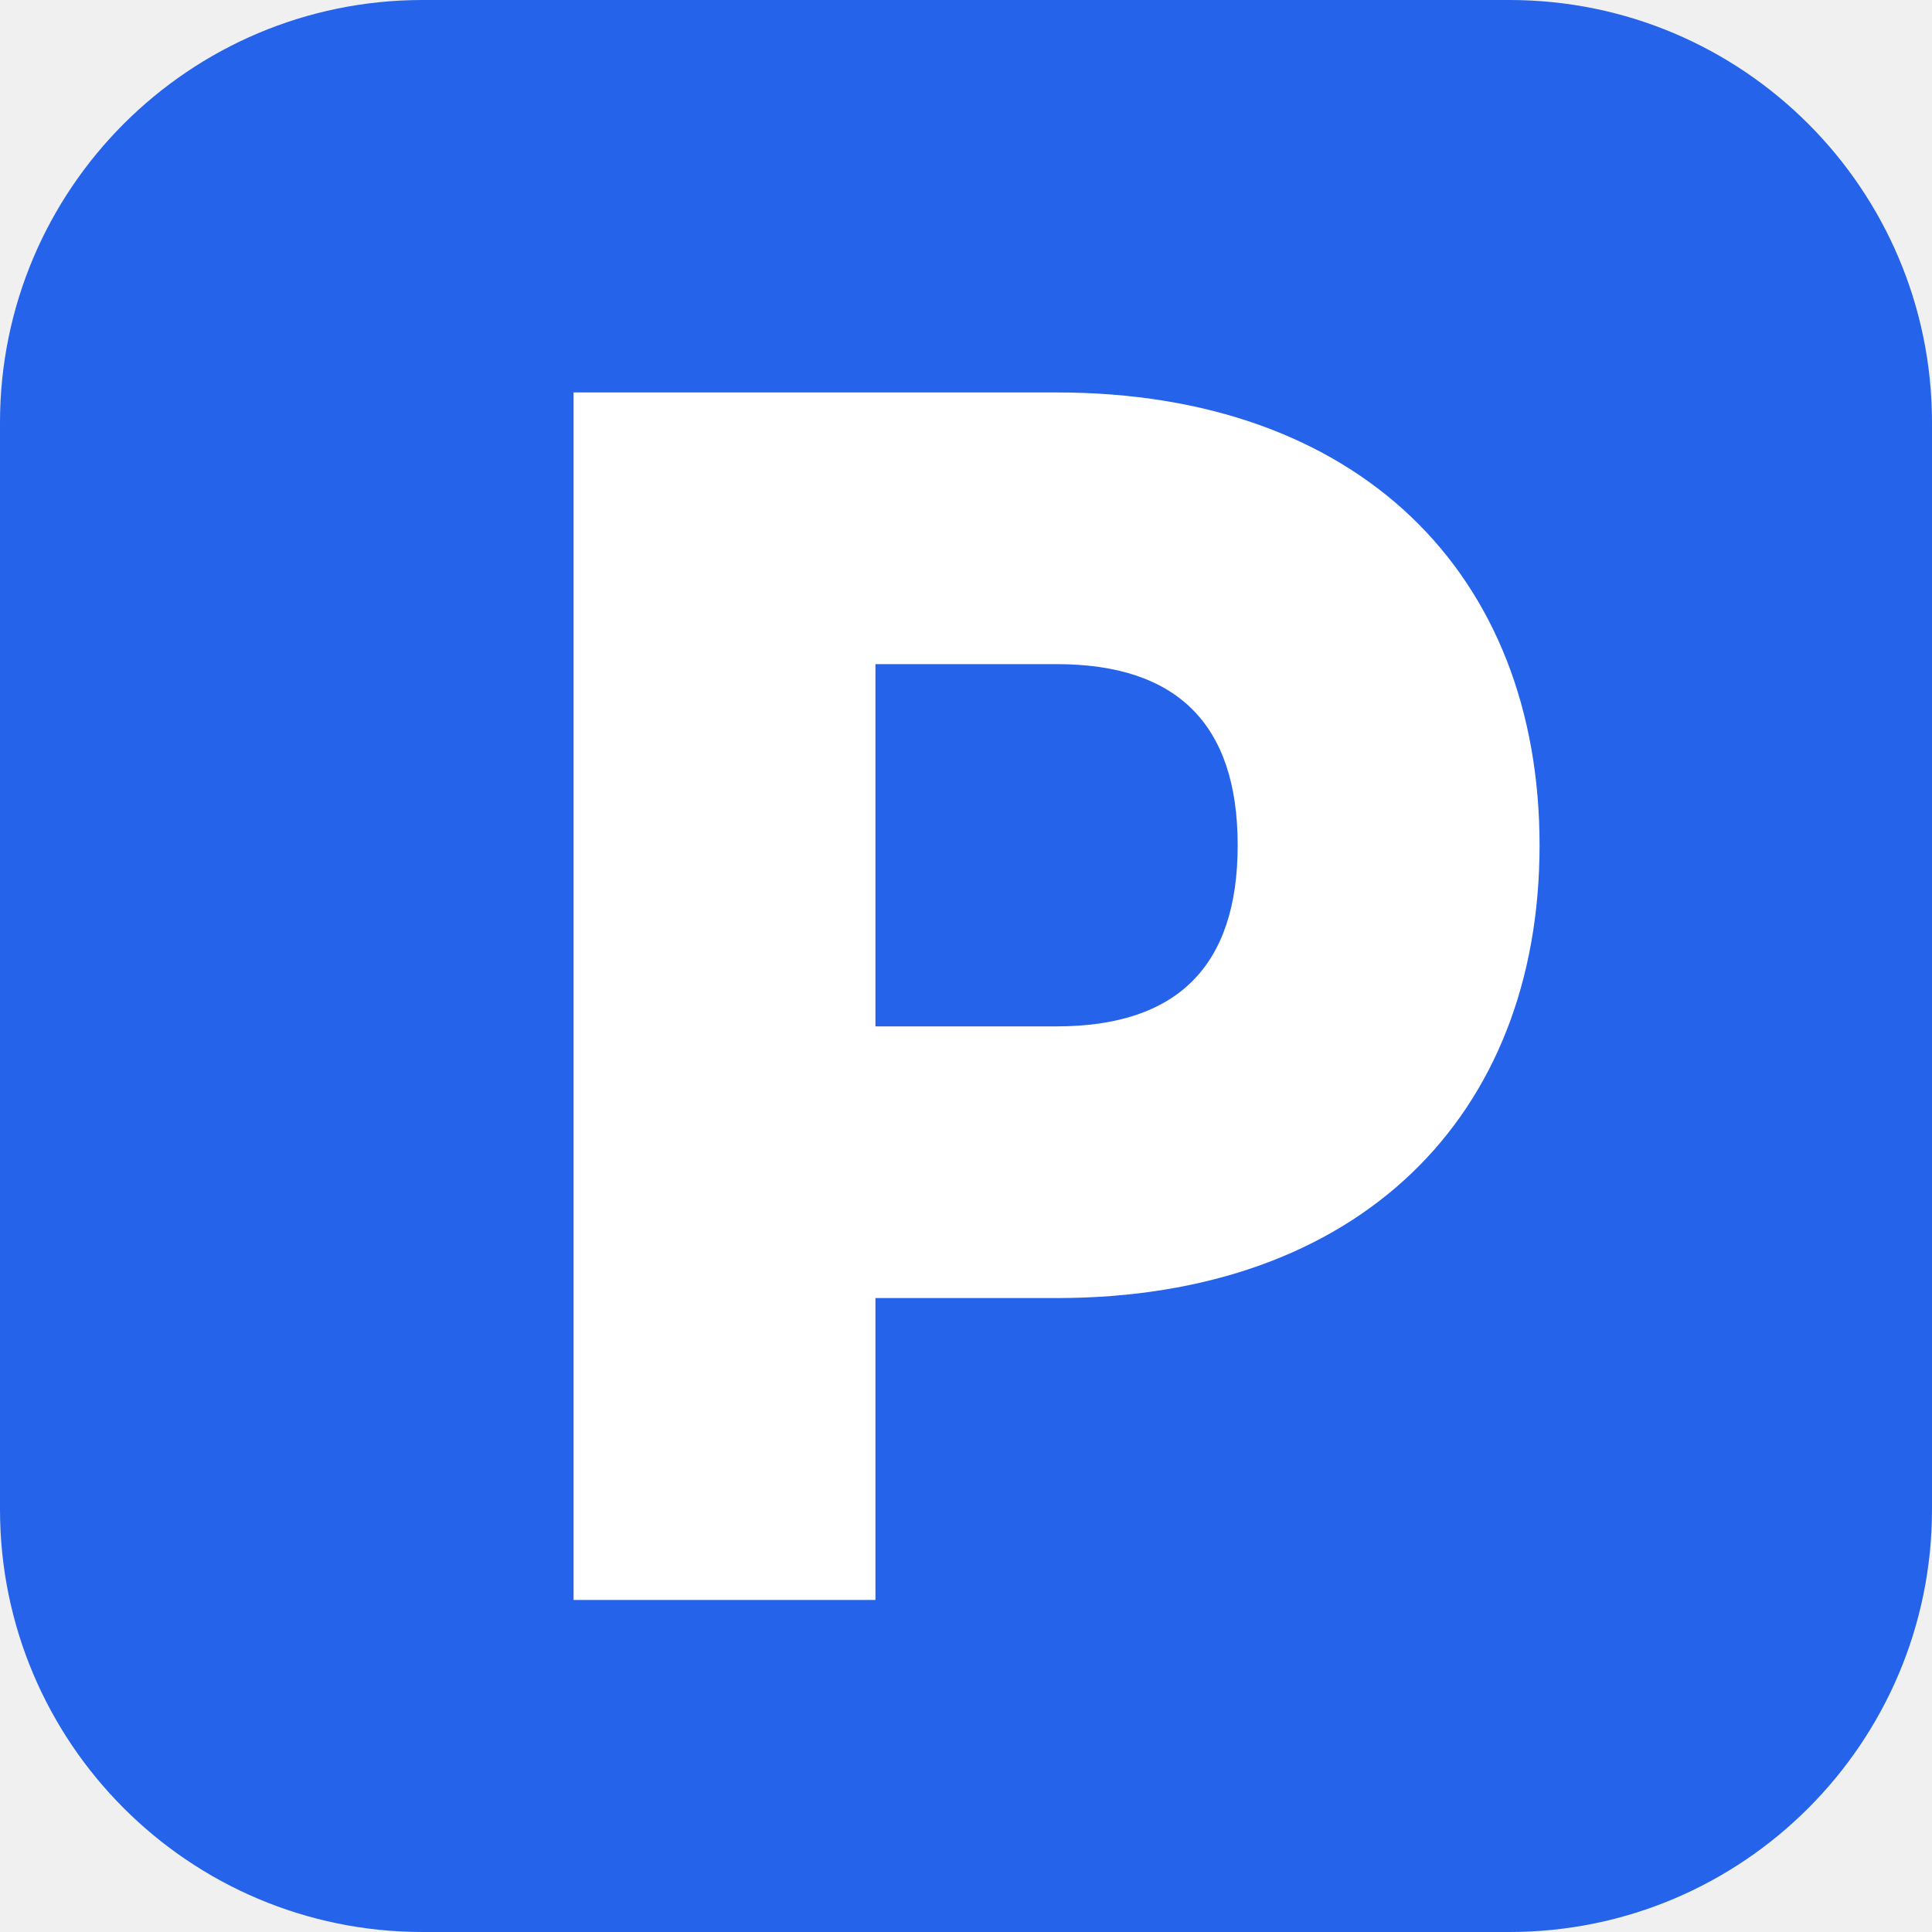
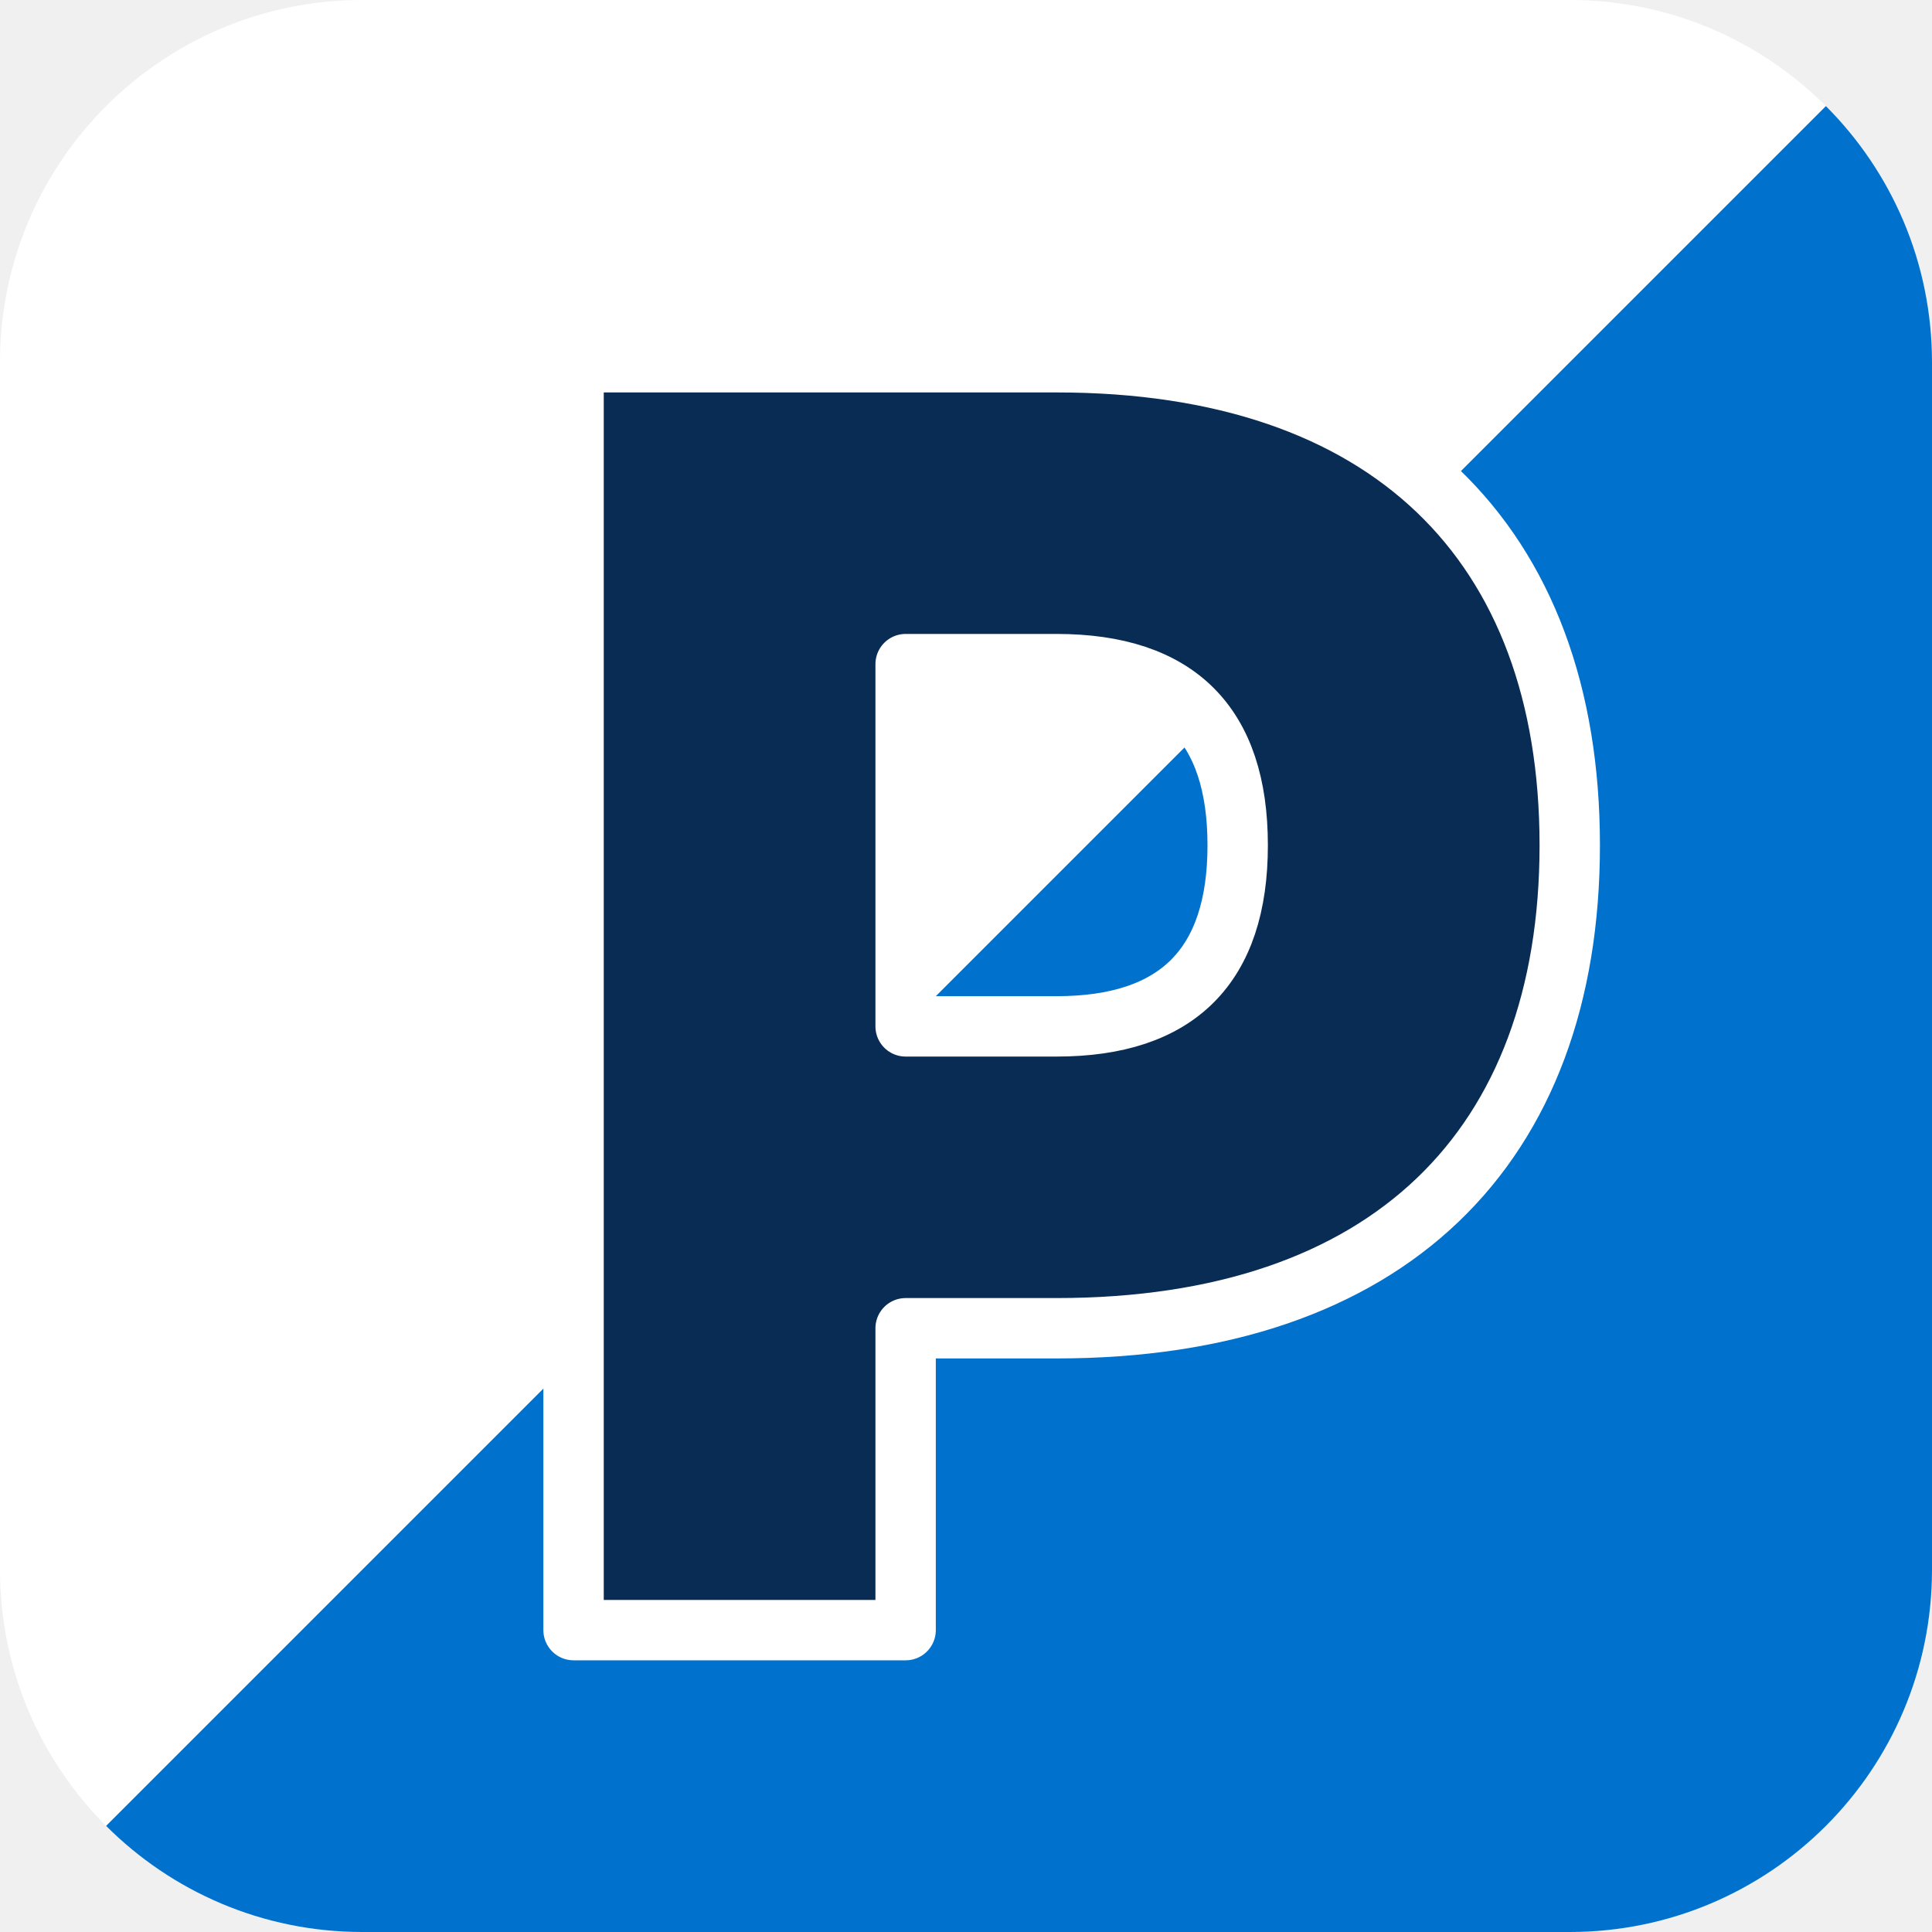
<svg xmlns="http://www.w3.org/2000/svg" viewBox="0 0 64 64">
-   <rect width="64" height="64" rx="14" fill="#2563eb" />
-   <path fill="#fff" fill-rule="evenodd" d="M19 13h16c10 0 16 6 16 15s-6 15-16 15h-6v10H19V13zm10 9v12h6c4 0 6-2 6-6s-2-6-6-6h-6z" />
+   <defs>
+     <clipPath id="badge">
+       <rect width="64" height="64" rx="12" />
+     </clipPath>
+   </defs>
+   <g clip-path="url(#badge)">
+     <path fill="#fff" d="M0 0h64v64H0z" />
+     <path fill="#0072ce" d="M64 0v64H0z" />
+     <path fill="#092c54" stroke="#fff" stroke-width="2" stroke-linejoin="round" fill-rule="evenodd" d="M19 12h16c11 0 17 6 17 16s-6 16-17 16h-5v10H19V12zm11 10v12h5c4 0 6-2 6-6s-2-6-6-6h-5z" />
+   </g>
</svg>
